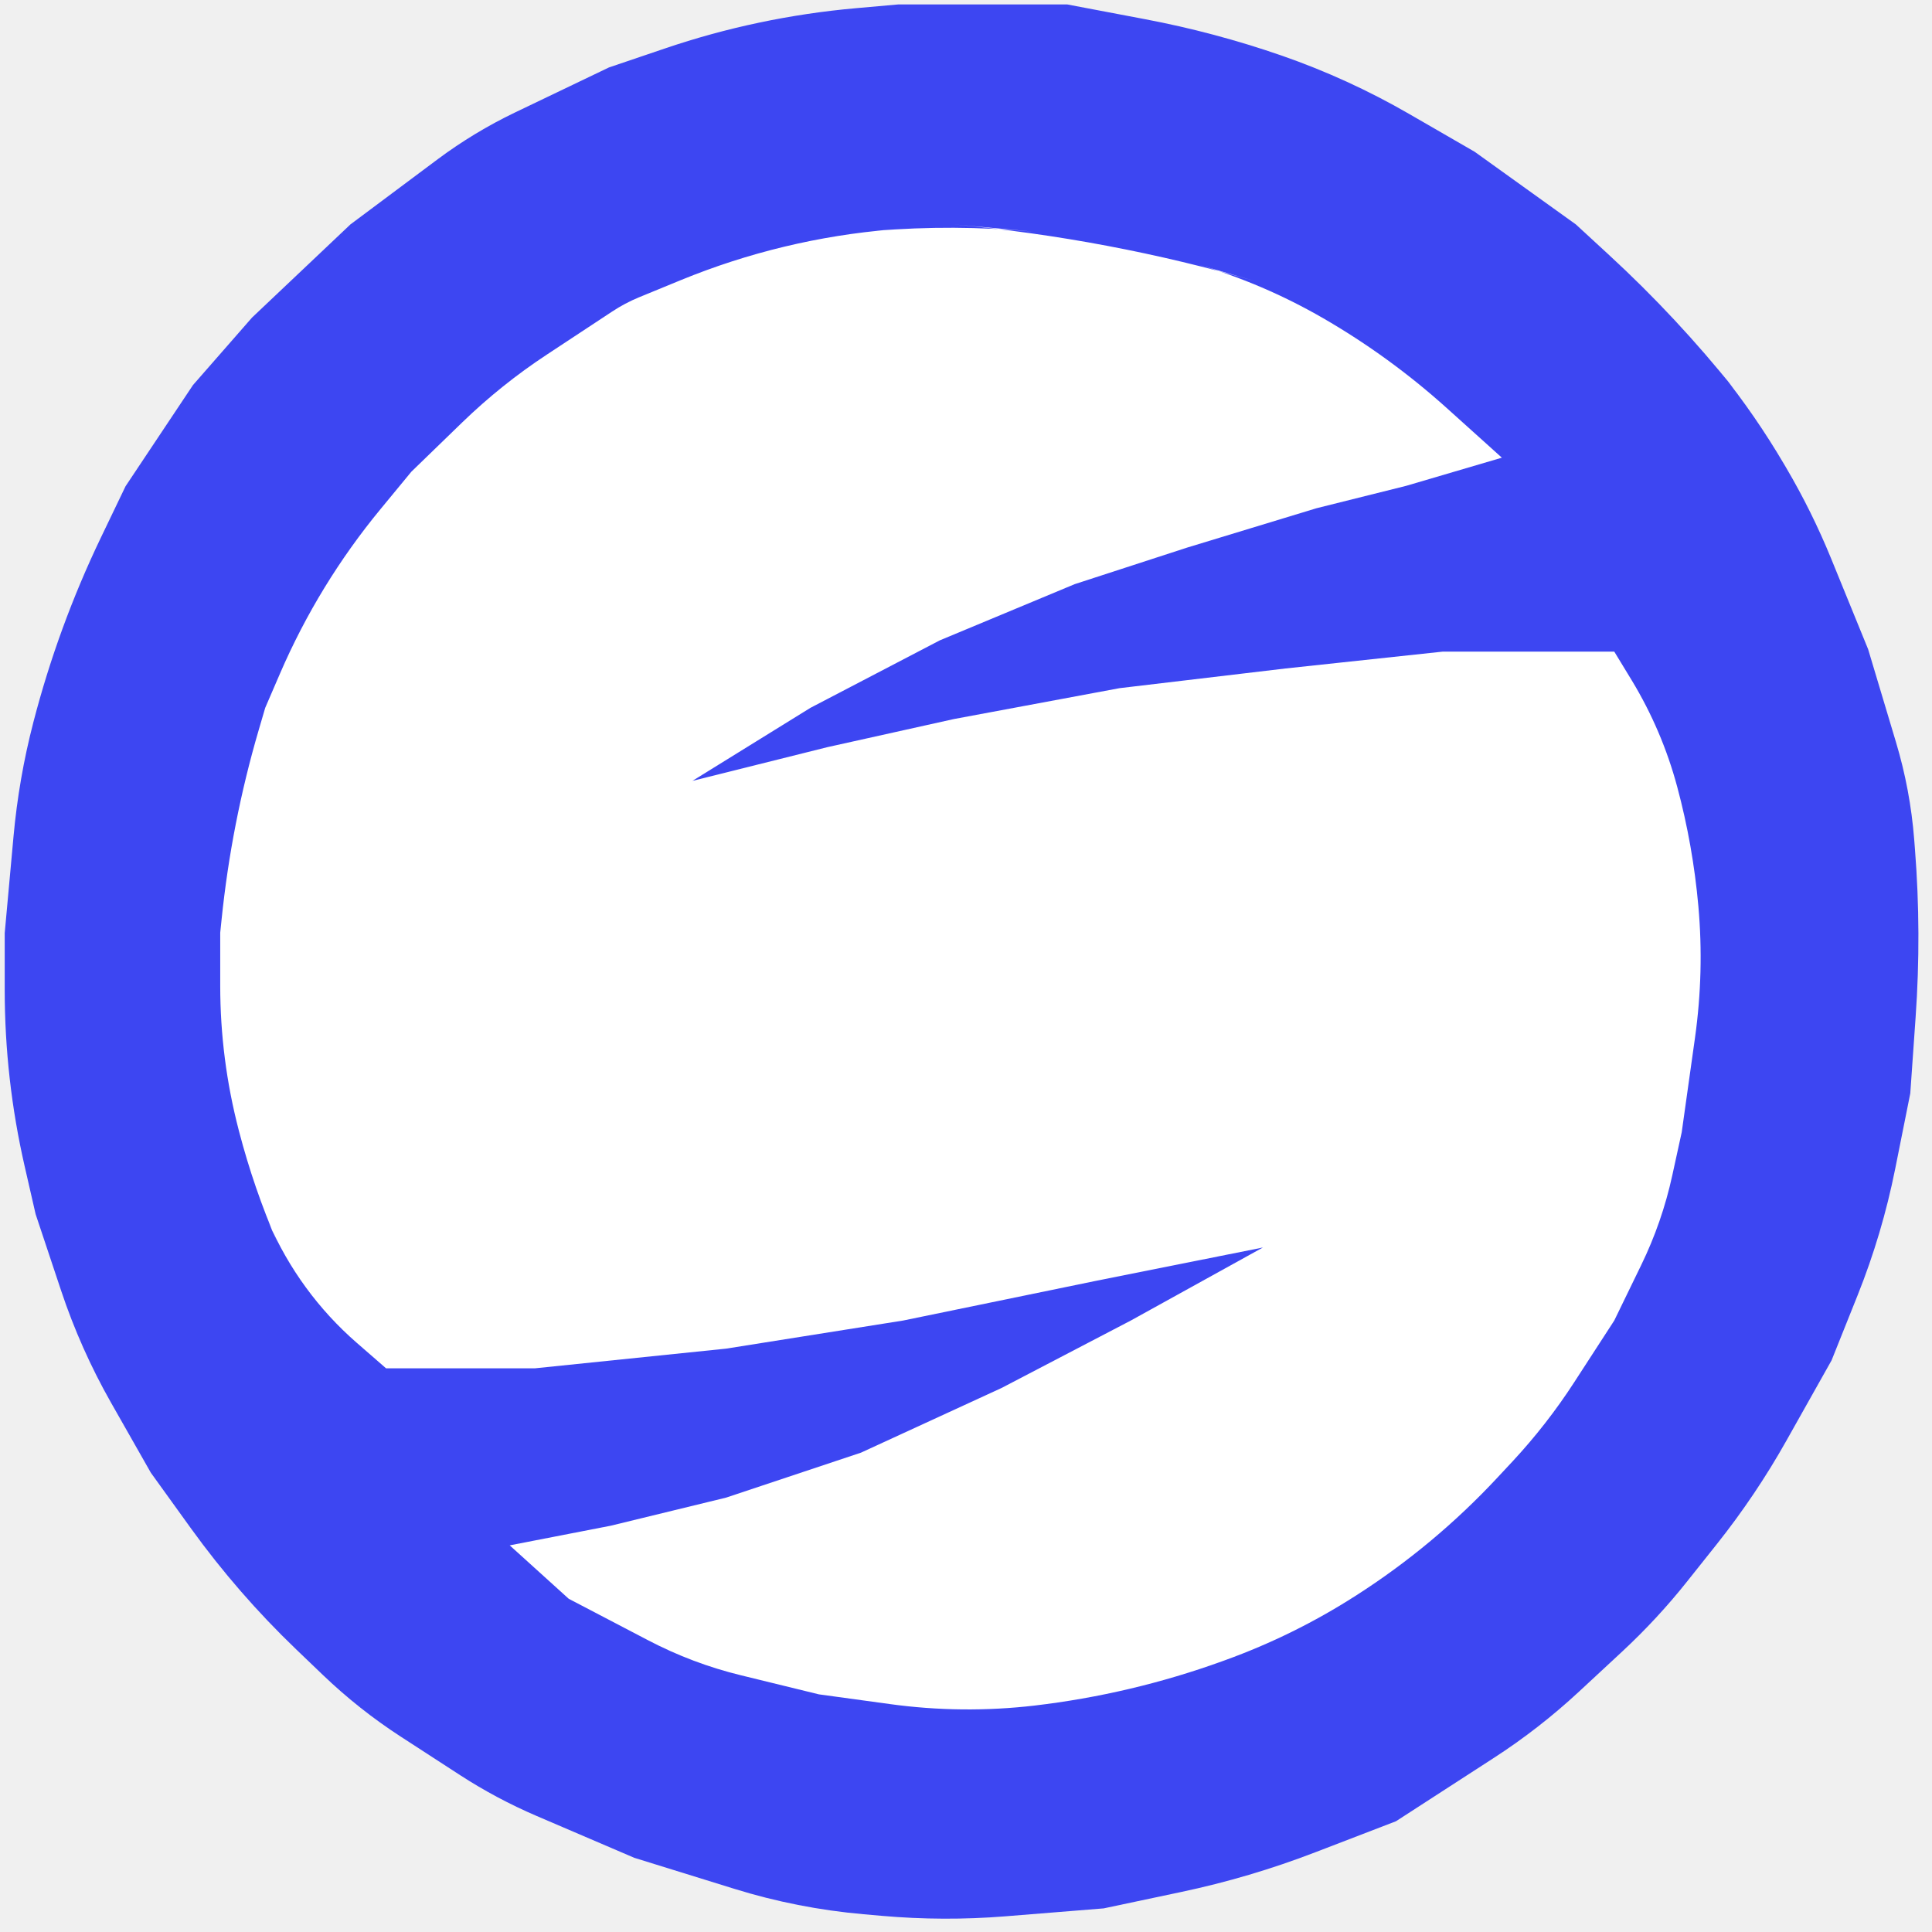
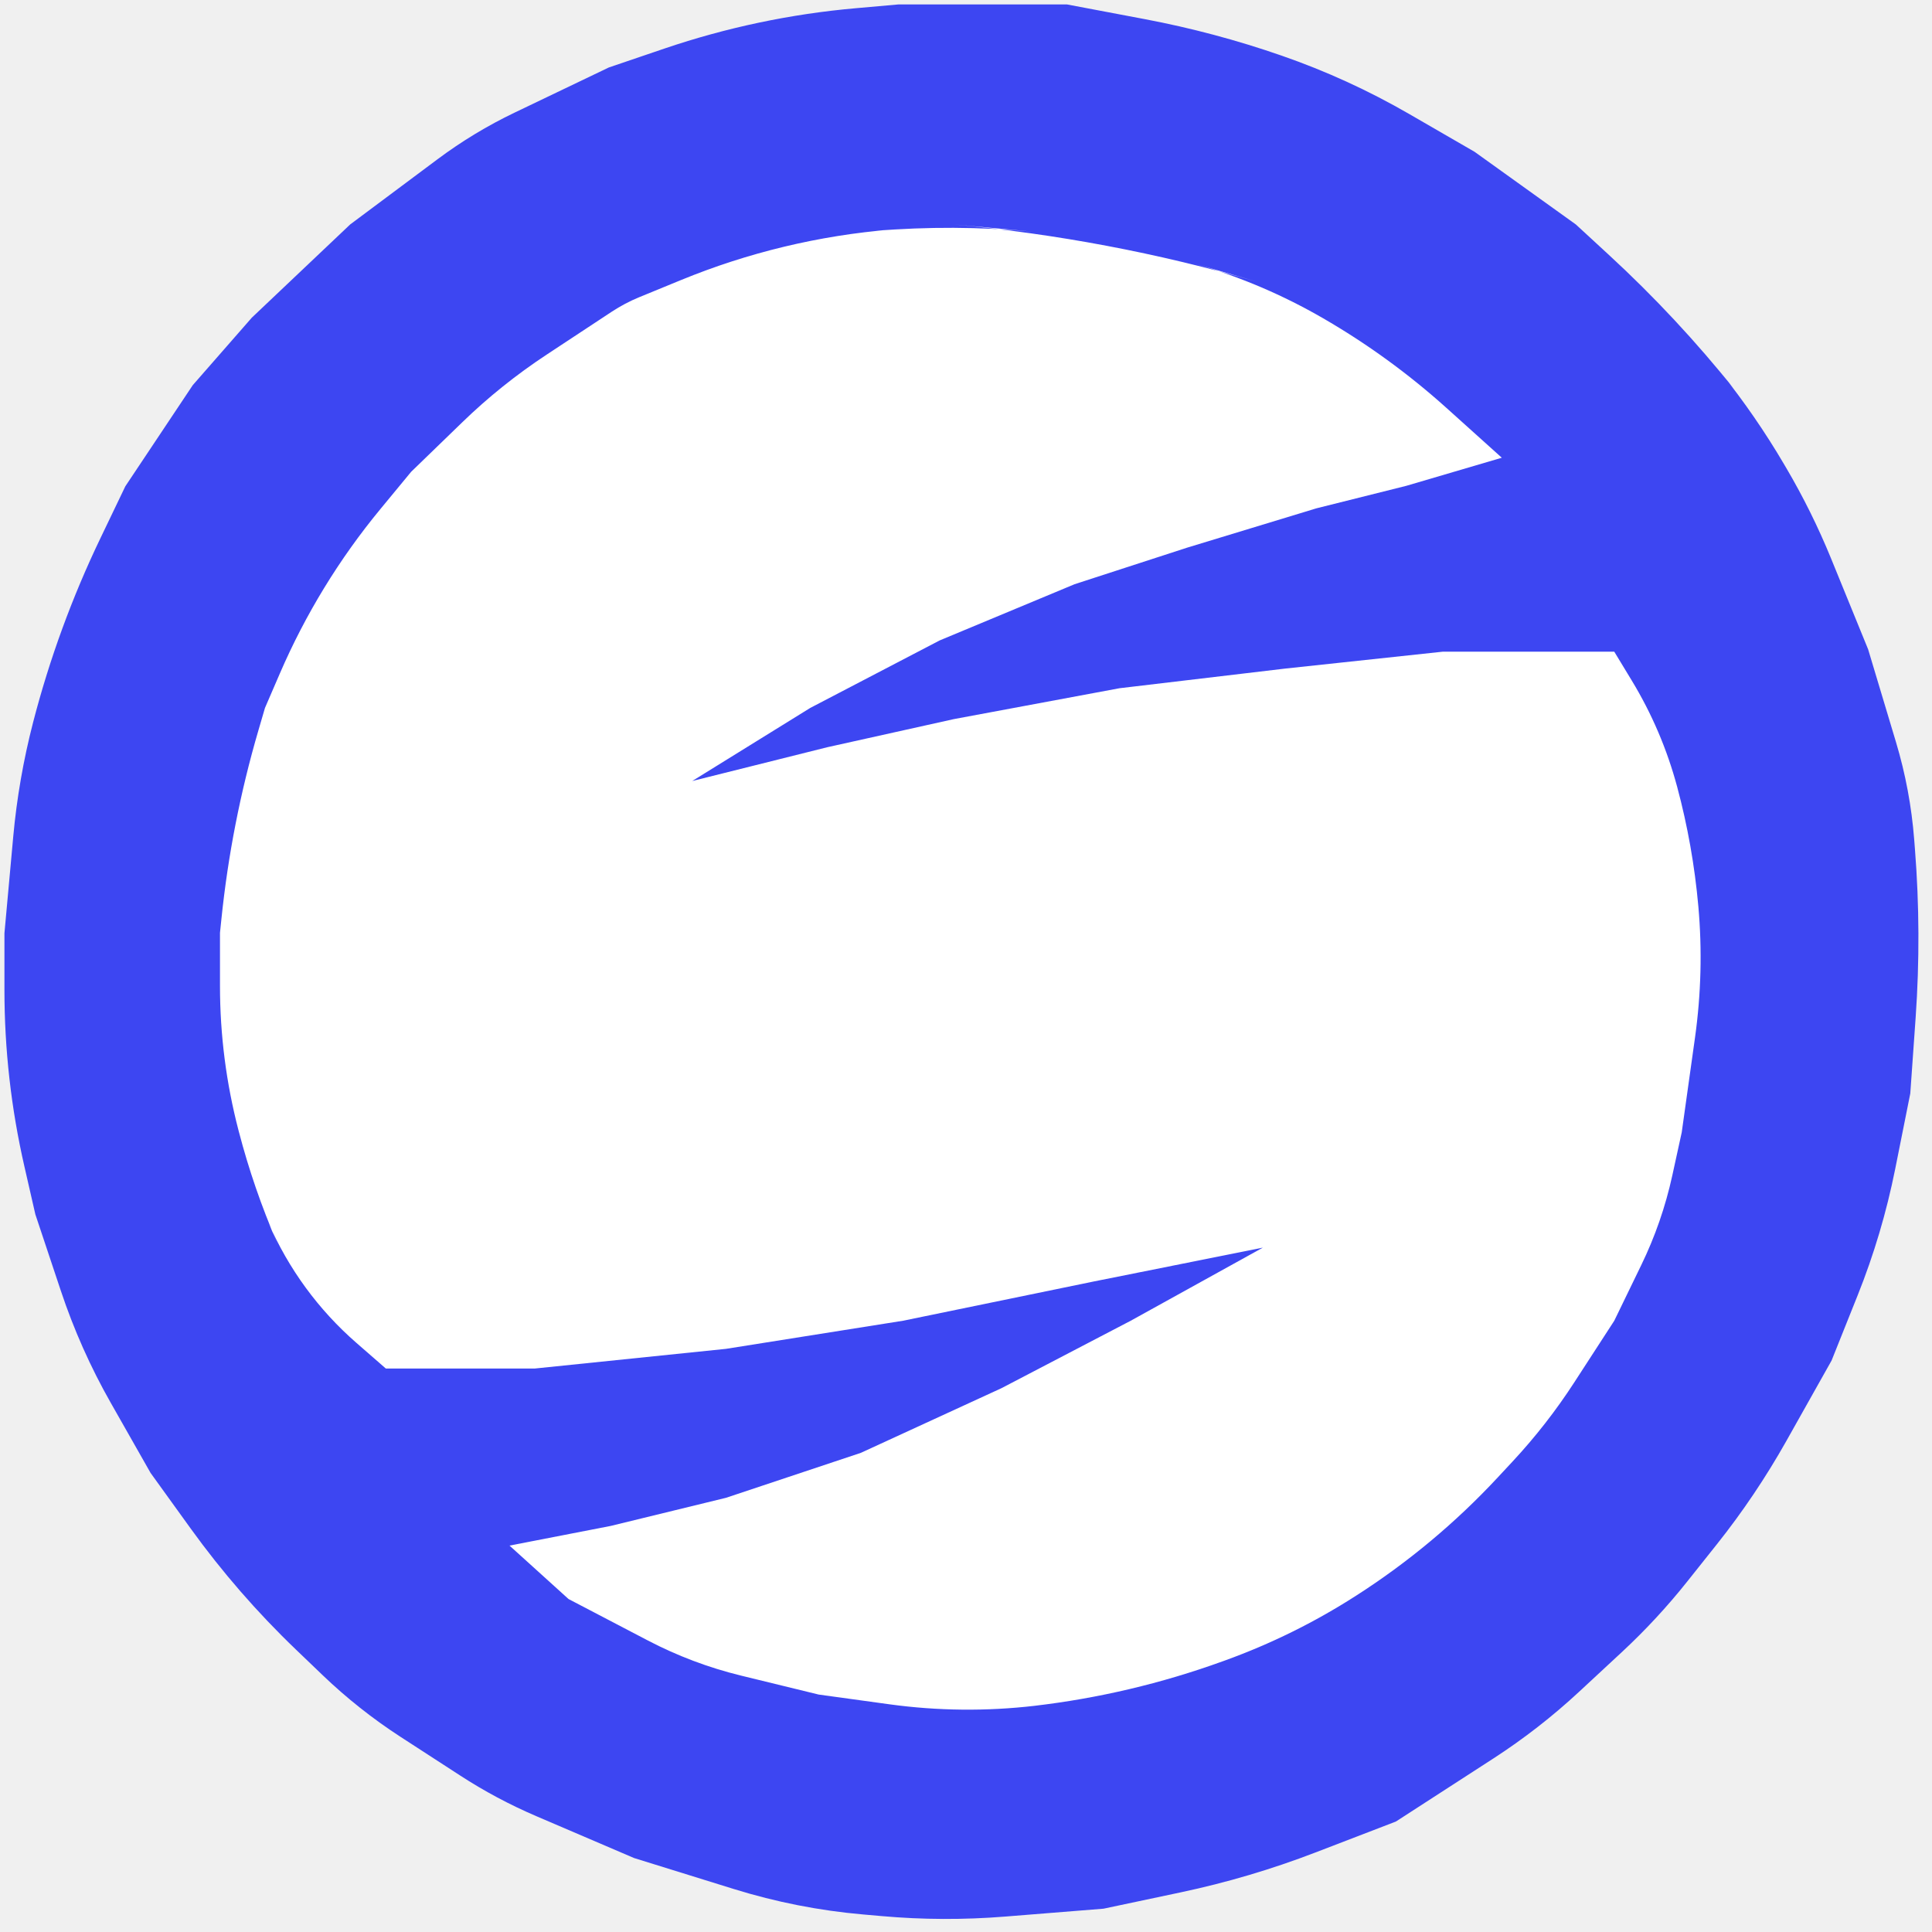
- <svg xmlns="http://www.w3.org/2000/svg" xmlns:xlink="http://www.w3.org/1999/xlink" version="1.1" viewBox="101.278 87.595 434.943 435.062" width="600" height="600">
+ <svg xmlns="http://www.w3.org/2000/svg" xmlns:xlink="http://www.w3.org/1999/xlink" version="1.1" viewBox="0 0 435 435" width="600" height="600">
  <defs>
-     <path d="M144.68 174.3L129.49 197.09C126.51 203.3 124.65 207.18 123.9 208.73C117.52 222.04 112.44 235.93 108.74 250.21C108.08 252.75 109.85 245.91 108.74 250.21C106.54 258.66 105.05 267.28 104.26 275.98C103.99 278.88 103.33 286.13 102.28 297.72C102.28 304.54 102.28 308.8 102.28 310.5C102.28 323.88 103.79 337.22 106.78 350.26C107.1 351.69 107.93 355.28 109.24 361.01C112.3 370.2 114.21 375.93 114.98 378.23C117.9 386.98 121.66 395.43 126.22 403.46C127.42 405.56 130.41 410.82 135.19 419.24C140.01 425.92 143.02 430.1 144.22 431.77C151.27 441.54 159.19 450.65 167.88 458.98C170.71 461.69 170.09 461.09 173.9 464.75C179.31 469.93 185.18 474.59 191.46 478.66C195.78 481.46 200.29 484.39 204.85 487.35C210.3 490.88 216.04 493.94 222 496.5C224.94 497.76 232.29 500.91 244.05 505.95C256.04 509.67 263.53 511.99 266.53 512.92C275.99 515.86 285.74 517.78 295.61 518.65C299.22 518.97 296 518.68 299.81 519.02C309.03 519.83 318.31 519.87 327.55 519.13C330.51 518.89 337.91 518.29 349.75 517.34C359.02 515.38 364.82 514.15 367.14 513.66C377.47 511.48 387.61 508.48 397.47 504.68C399.88 503.76 405.91 501.43 415.57 497.72C427.32 490.12 434.66 485.37 437.59 483.47C444.42 479.06 450.84 474.05 456.8 468.52C460.32 465.25 462.78 462.97 466.52 459.5C471.78 454.61 476.68 449.33 481.15 443.7C484.24 439.82 485.17 438.65 487.86 435.27C493.66 427.97 498.88 420.22 503.45 412.09C504.82 409.67 508.22 403.61 513.67 393.92C516.79 386.12 518.74 381.25 519.52 379.3C523.21 370.08 526.04 360.55 527.99 350.81C528.44 348.54 529.58 342.87 531.39 333.8C532.03 324.66 532.43 318.95 532.59 316.67C533.48 304.05 533.43 291.39 532.44 278.79C532.23 276.12 532.6 280.83 532.27 276.61C531.69 269.19 530.31 261.85 528.17 254.72C527.34 251.93 525.25 244.95 521.9 233.8C517.43 222.86 514.64 216.02 513.53 213.29C510.67 206.3 507.32 199.52 503.49 193.01C502.11 190.66 504.22 194.24 502.96 192.11C498.71 184.89 493.96 177.98 488.72 171.44C486.75 168.98 492.8 176.54 491.85 175.35C483.2 164.54 473.75 154.4 463.56 145.02C462.57 144.1 460.07 141.81 456.08 138.13L433.29 121.77C425.41 117.22 420.49 114.38 418.52 113.24C409.4 107.97 399.8 103.58 389.85 100.12C386.82 99.07 392.84 101.16 389.85 100.12C379.78 96.63 369.46 93.88 358.98 91.9C356.65 91.46 350.83 90.36 341.52 88.59L303.54 88.59C298.44 89.05 295.25 89.33 293.97 89.44C279.31 90.74 264.85 93.78 250.92 98.52C249.24 99.09 245.05 100.51 238.35 102.78C227.06 108.2 220 111.58 217.18 112.93C211.06 115.87 205.24 119.39 199.8 123.44C197.18 125.4 190.62 130.3 180.13 138.13L157.97 159.11L144.68 174.3Z" id="a2nlAAgNC7" />
-     <path d="M417.9 196.99L397.65 202.05L368.53 210.91L343.22 219.14L312.84 231.8L283.72 246.99L257.14 263.44L287.52 255.85L316 249.52L353.34 242.56L390.68 238.13L426.13 234.33L464.73 234.33C466.83 237.78 468.14 239.94 468.67 240.8C473.19 248.26 476.64 256.33 478.9 264.76C479.61 267.41 478.22 262.22 478.9 264.76C481.27 273.57 482.86 282.57 483.67 291.66C483.93 294.62 483.43 288.93 483.67 291.66C484.55 301.51 484.29 311.43 482.92 321.22C482.52 324.06 481.52 331.18 479.92 342.56C478.79 347.75 478.08 351 477.79 352.3C476.27 359.28 473.92 366.06 470.79 372.49C469.98 374.15 467.96 378.31 464.73 384.96C459.92 392.39 456.91 397.03 455.7 398.88C451.61 405.2 446.96 411.15 441.84 416.67C438.31 420.45 440.7 417.89 438.49 420.26C429.02 430.44 418.3 439.39 406.59 446.88C403.79 448.68 409.97 444.72 406.4 447C397.22 452.88 387.41 457.72 377.15 461.43C372.9 462.97 379.73 460.5 376.52 461.66C362.8 466.63 348.55 469.99 334.06 471.68C330.83 472.06 338.57 471.16 334.24 471.66C323.39 472.93 312.42 472.82 301.6 471.33C299.47 471.04 294.14 470.31 285.62 469.14C276.26 466.85 270.42 465.42 268.08 464.85C260.81 463.08 253.79 460.43 247.16 456.96C244.78 455.71 238.82 452.6 229.29 447.62L216 435.59L238.78 431.16L264.73 424.84L295.11 414.71L326.76 400.15L355.87 384.96L385.62 368.51L347.65 376.1L304.61 384.96L264.73 391.29L221.7 395.72L188.15 395.72C184.61 392.64 182.4 390.71 181.51 389.94C172.97 382.5 166.2 373.23 161.7 362.83C161.04 361.31 164.62 369.59 163.65 367.34C160.16 359.27 157.29 350.94 155.07 342.44C154.22 339.17 155.66 344.68 154.97 342.05C152.21 331.46 150.81 320.56 150.81 309.62C150.81 308.02 150.81 304.02 150.81 297.62C150.97 296.02 151.08 295.02 151.12 294.62C152.6 280.2 155.39 265.93 159.47 252.01C159.66 251.34 160.15 249.67 160.94 246.99C162.72 242.86 163.83 240.29 164.28 239.25C170.04 225.91 177.66 213.45 186.91 202.24C187.83 201.12 190.15 198.31 193.85 193.82C199.95 187.91 203.77 184.21 205.29 182.73C211.15 177.06 217.53 171.94 224.34 167.46C227.86 165.13 234.05 161.05 239.04 157.77C240.97 156.49 243.03 155.4 245.17 154.52C251.62 151.88 252.01 151.72 254.52 150.68C269.68 144.46 285.7 140.61 302.03 139.27C304.83 139.04 294.15 139.92 298.34 139.57C310.09 138.61 321.9 138.66 333.65 139.73C337.08 140.04 316 138.13 316 138.13C339.15 140.23 362.05 144.56 384.37 151.05C384.62 151.13 366.68 145.91 370.64 147.06C380.59 149.95 390.15 154.04 399.12 159.22C402.12 160.95 396.42 157.66 399.12 159.22C409.08 164.97 418.41 171.75 426.96 179.44C428.62 180.94 432.77 184.68 439.42 190.66L417.9 196.99Z" id="e6poZfmKjK" />
+     <path d="M43.41 86.71L28.22 109.49C25.23 115.7 23.37 119.59 22.63 121.14C16.24 134.44 11.16 148.33 7.46 162.61C6.8 165.16 8.57 158.32 7.46 162.61C5.27 171.07 3.77 179.69 2.98 188.38C2.71 191.28 2.05 198.53 1 210.13C1 216.94 1 221.2 1 222.9C1 236.28 2.51 249.62 5.5 262.66C5.83 264.1 6.65 267.68 7.96 273.42C11.02 282.6 12.94 288.34 13.7 290.63C16.62 299.39 20.38 307.84 24.94 315.86C26.14 317.97 29.13 323.23 33.91 331.65C38.73 338.33 41.74 342.5 42.94 344.17C49.99 353.94 57.91 363.05 66.61 371.39C69.43 374.1 68.81 373.5 72.63 377.16C78.03 382.34 83.91 386.99 90.18 391.06C94.5 393.86 99.01 396.79 103.58 399.75C109.02 403.29 114.76 406.35 120.73 408.91C123.67 410.17 131.01 413.32 142.77 418.35C154.76 422.07 162.25 424.4 165.25 425.33C174.71 428.27 184.46 430.19 194.33 431.05C197.94 431.37 194.72 431.09 198.53 431.42C207.75 432.24 217.03 432.27 226.27 431.53C229.23 431.29 236.63 430.7 248.47 429.75C257.74 427.79 263.54 426.56 265.86 426.07C276.19 423.88 286.33 420.88 296.19 417.09C298.6 416.16 304.64 413.84 314.29 410.13C326.04 402.53 333.38 397.78 336.32 395.88C343.14 391.46 349.56 386.46 355.52 380.93C359.05 377.66 361.5 375.37 365.24 371.91C370.51 367.01 375.4 361.73 379.88 356.1C382.96 352.22 383.89 351.05 386.58 347.68C392.39 340.38 397.6 332.62 402.18 324.49C403.54 322.07 406.94 316.02 412.39 306.33C415.51 298.53 417.46 293.65 418.24 291.7C421.93 282.49 424.76 272.95 426.71 263.22C427.16 260.95 428.3 255.28 430.11 246.2C430.76 237.07 431.16 231.36 431.32 229.07C432.2 216.46 432.15 203.8 431.16 191.19C430.95 188.52 431.32 193.24 430.99 189.01C430.41 181.59 429.04 174.25 426.9 167.12C426.06 164.33 423.97 157.36 420.62 146.2C416.16 135.26 413.37 128.43 412.25 125.69C409.39 118.7 406.04 111.92 402.21 105.41C400.83 103.06 402.94 106.65 401.68 104.51C397.44 97.29 392.68 90.39 387.45 83.85C385.47 81.38 391.52 88.94 390.57 87.76C381.93 76.95 372.47 66.81 362.29 57.43C361.29 56.51 358.79 54.21 354.8 50.53L332.01 34.18C324.14 29.63 319.21 26.78 317.24 25.64C308.12 20.37 298.52 15.98 288.57 12.53C285.54 11.48 291.56 13.57 288.57 12.53C278.5 9.03 268.18 6.28 257.7 4.3C255.37 3.86 249.55 2.76 240.24 1L202.27 1C197.16 1.45 193.97 1.73 192.69 1.85C178.03 3.14 163.58 6.19 149.64 10.92C147.96 11.49 143.78 12.91 137.08 15.19C125.78 20.6 118.72 23.99 115.9 25.34C109.78 28.27 103.96 31.79 98.52 35.85C95.9 37.81 89.34 42.7 78.85 50.53L56.7 71.52L43.41 86.71Z" id="a2nlAAgNC7" />
+     <path d="M316.62 109.39L296.37 114.46L267.25 123.32L241.94 131.54L211.56 144.2L182.44 159.39L155.86 175.85L186.24 168.25L214.72 161.92L252.06 154.96L289.41 150.53L324.85 146.73L363.46 146.73C365.55 150.19 366.86 152.35 367.39 153.21C371.92 160.67 375.36 168.73 377.62 177.16C378.34 179.81 376.94 174.62 377.62 177.16C379.99 185.97 381.58 194.97 382.39 204.06C382.65 207.03 382.15 201.33 382.39 204.06C383.27 213.91 383.01 223.83 381.64 233.62C381.24 236.47 380.24 243.58 378.65 254.96C377.51 260.16 376.8 263.4 376.52 264.7C374.99 271.69 372.64 278.47 369.51 284.9C368.7 286.56 366.69 290.72 363.46 297.37C358.64 304.79 355.63 309.43 354.43 311.29C350.33 317.61 345.69 323.56 340.56 329.07C337.04 332.86 339.42 330.29 337.21 332.67C327.74 342.85 317.02 351.79 305.31 359.29C302.51 361.08 308.69 357.13 305.12 359.41C295.94 365.29 286.13 370.13 275.88 373.84C271.62 375.38 278.46 372.91 275.24 374.07C261.52 379.04 247.28 382.4 232.78 384.09C229.55 384.47 237.29 383.56 232.96 384.07C222.11 385.33 211.14 385.22 200.32 383.74C198.19 383.44 192.86 382.71 184.34 381.54C174.99 379.26 169.14 377.83 166.8 377.26C159.53 375.48 152.51 372.83 145.88 369.37C143.5 368.12 137.54 365.01 128.01 360.03L114.72 348L137.51 343.57L163.46 337.24L193.84 327.11L225.48 312.56L254.59 297.37L284.34 280.91L246.37 288.51L203.33 297.37L163.46 303.7L120.42 308.13L86.87 308.13C83.33 305.04 81.12 303.12 80.24 302.35C71.69 294.9 64.92 285.64 60.42 275.24C59.76 273.71 63.34 282 62.37 279.74C58.88 271.67 56.01 263.35 53.79 254.84C52.94 251.58 54.38 257.09 53.69 254.46C50.93 243.87 49.53 232.97 49.53 222.02C49.53 220.42 49.53 216.42 49.53 210.03C49.7 208.43 49.8 207.43 49.84 207.03C51.32 192.6 54.11 178.34 58.19 164.42C58.38 163.75 58.87 162.07 59.66 159.39C61.44 155.27 62.55 152.69 63 151.66C68.76 138.32 76.38 125.85 85.63 114.64C86.55 113.52 88.87 110.72 92.57 106.23C98.67 100.31 102.49 96.62 104.02 95.14C109.87 89.46 116.25 84.35 123.06 79.86C126.58 77.54 132.77 73.46 137.76 70.17C139.7 68.9 141.75 67.81 143.89 66.93C150.34 64.28 150.73 64.12 153.25 63.09C168.4 56.86 184.42 53.01 200.75 51.68C203.55 51.45 192.87 52.32 197.06 51.98C208.81 51.02 220.63 51.07 232.37 52.14C235.8 52.45 214.72 50.53 214.72 50.53C237.87 52.64 260.77 56.97 283.09 63.46C283.34 63.53 265.4 58.31 269.37 59.47C279.31 62.36 288.88 66.44 297.85 71.63C300.84 73.36 295.15 70.06 297.85 71.63C307.8 77.38 317.13 84.16 325.68 91.85C327.34 93.34 331.49 97.08 338.14 103.06L316.62 109.39Z" id="e6poZfmKjK" />
  </defs>
  <g>
    <g>
      <use xlink:href="#a2nlAAgNC7" opacity="1" fill="#3d46f2" fill-opacity="1" />
    </g>
    <g>
      <use xlink:href="#e6poZfmKjK" opacity="1" fill="#ffffff" fill-opacity="1" />
    </g>
  </g>
</svg>
